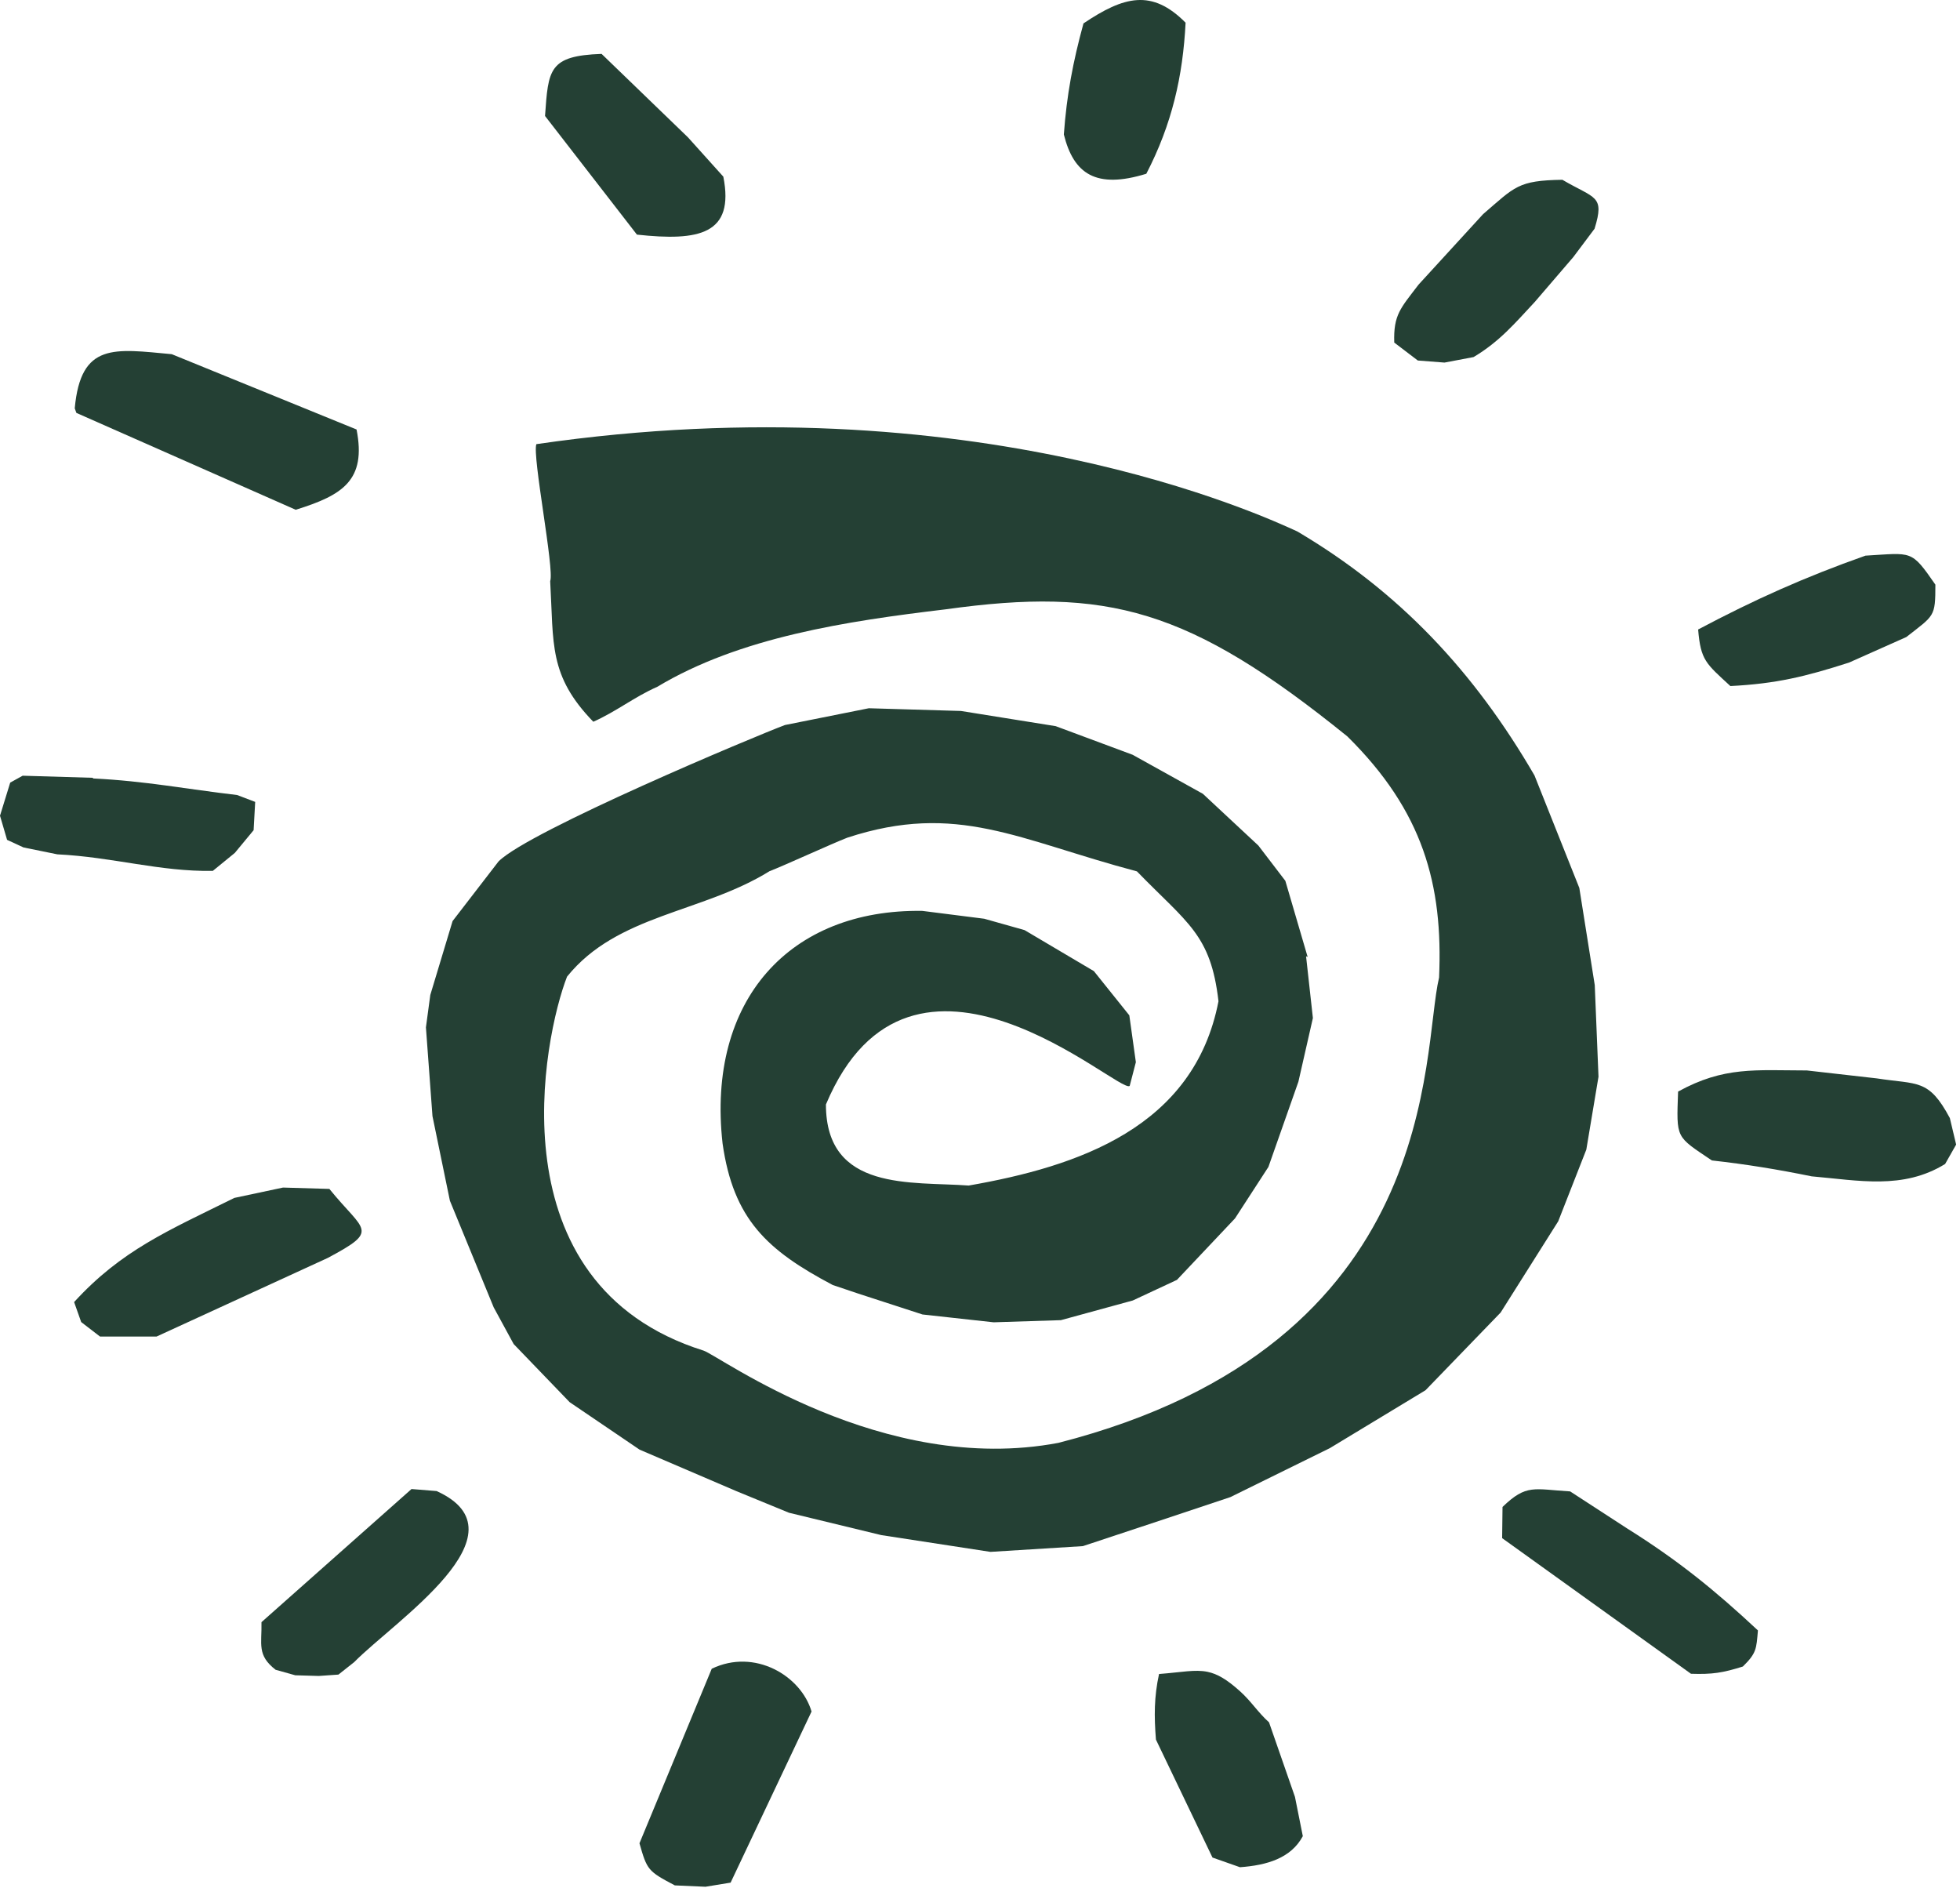
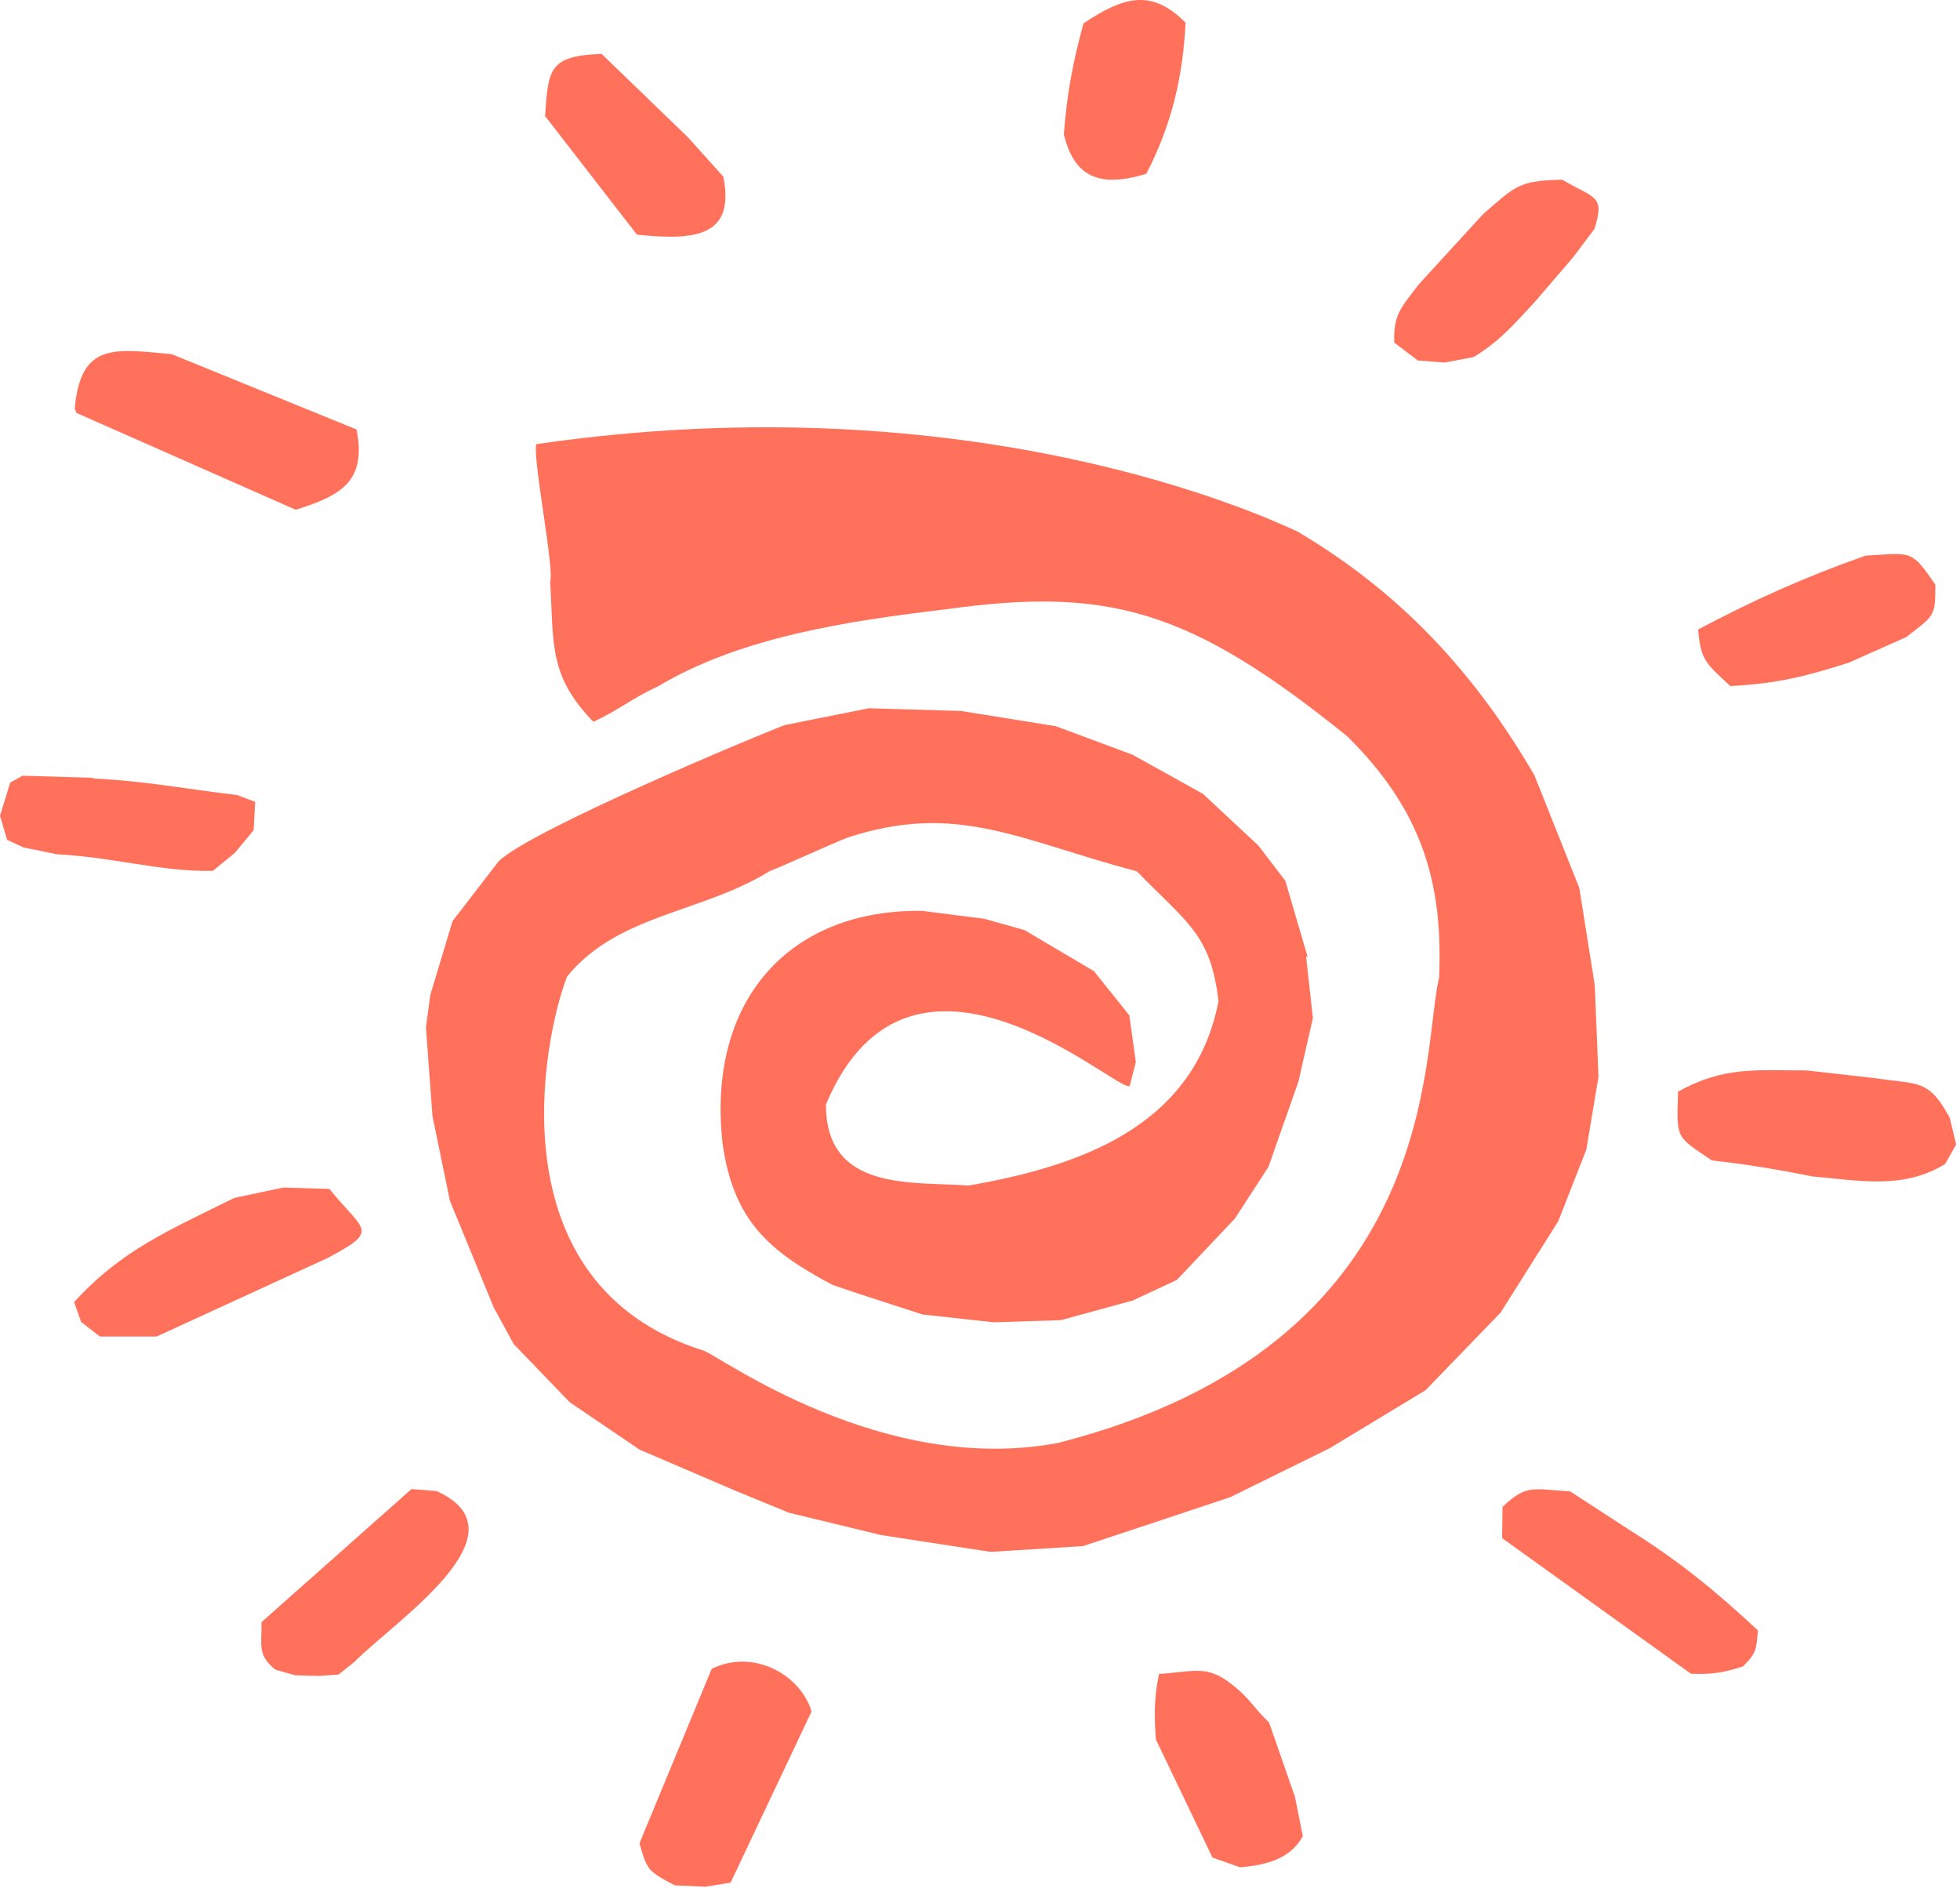
<svg xmlns="http://www.w3.org/2000/svg" width="404" height="389" viewBox="0 0 404 389" fill="none">
-   <path fill-rule="evenodd" clip-rule="evenodd" d="M110.557 91.543C200.708 78.402 260.851 106.543 267.397 109.532C288.528 122.012 303.903 138.502 316.288 159.814C319.371 167.548 322.449 175.283 325.533 183.011C326.595 189.688 327.653 196.36 328.715 203.038C328.97 209.335 329.231 215.626 329.486 221.923C328.647 226.933 327.814 231.944 326.976 236.944C325.043 241.871 323.116 246.793 321.184 251.72C317.225 257.991 313.267 264.257 309.314 270.527C304.153 275.86 298.996 281.199 293.835 286.538C287.262 290.517 280.684 294.491 274.117 298.47C267.283 301.84 260.445 305.199 253.611 308.564C249.174 310.043 244.742 311.522 240.304 313.006C234.606 314.897 228.908 316.782 223.211 318.668C216.857 319.064 210.508 319.46 204.153 319.855C196.648 318.704 189.153 317.548 181.648 316.397C175.309 314.861 168.971 313.329 162.621 311.788C158.986 310.293 155.351 308.803 151.715 307.308C145.085 304.465 138.46 301.626 131.83 298.782C127.028 295.522 122.22 292.262 117.418 289.001C113.574 285.006 109.72 281.012 105.876 277.017C104.501 274.501 103.126 271.975 101.762 269.459C98.751 262.137 95.746 254.809 92.736 247.486C91.543 241.668 90.34 235.851 89.142 230.043C88.694 223.945 88.246 217.851 87.793 211.751C88.09 209.527 88.397 207.304 88.694 205.074C90.225 199.996 91.757 194.918 93.288 189.84C96.444 185.741 99.606 181.642 102.762 177.548C109.027 171.246 155.986 151.6 161.798 149.433C167.563 148.282 173.319 147.126 179.084 145.975C185.418 146.162 191.746 146.35 198.079 146.537C204.589 147.584 211.095 148.621 217.606 149.668C222.892 151.631 228.184 153.605 233.47 155.569C238.293 158.251 243.116 160.928 247.939 163.61C251.746 167.163 255.564 170.72 259.371 174.267C261.225 176.694 263.08 179.121 264.939 181.548C266.47 186.782 268.007 192.017 269.538 197.241C269.423 197.189 269.319 197.142 269.21 197.101C269.673 201.34 270.142 205.585 270.616 209.825C269.621 214.199 268.621 218.569 267.632 222.944C265.569 228.798 263.512 234.658 261.45 240.512C259.158 244.054 256.856 247.585 254.564 251.122C250.574 255.346 246.58 259.575 242.595 263.793C239.559 265.21 236.522 266.622 233.486 268.043C228.548 269.392 223.616 270.747 218.674 272.096C214.054 272.247 209.439 272.392 204.814 272.538C199.923 272.002 195.038 271.465 190.147 270.924C185.741 269.492 181.345 268.064 176.939 266.632C175.168 266.033 173.397 265.439 171.632 264.846C158.137 257.715 151.158 251.31 148.938 235.679C145.621 206.08 162.834 187.324 190.11 187.742C194.365 188.278 198.621 188.825 202.876 189.361C205.647 190.137 208.407 190.914 211.178 191.7C215.944 194.523 220.714 197.335 225.475 200.158C227.908 203.195 230.345 206.231 232.778 209.268C233.225 212.486 233.673 215.705 234.126 218.924C233.699 220.554 233.283 222.179 232.856 223.815C230.803 225.669 187.809 185.773 170.241 227.643C170.257 245.669 187.924 243.471 199.668 244.351C222.173 240.424 246.126 232.398 251.157 206.367C249.574 192.56 244.745 190.299 234.35 179.601C209.913 173.122 197.288 165.241 174.662 172.648C171.506 173.867 161.766 178.346 158.61 179.565C144.641 188.211 127.23 188.45 116.881 201.294C112.089 213.55 101.397 264.664 145.021 278.373C148.344 279.462 181.824 304.274 218.172 297.384C297.588 277.045 292.937 216.826 296.625 201.488C297.474 182.285 293.302 167.165 277.734 151.794C245.062 125.362 228.229 120.95 194.937 125.586C174.458 128.029 152.51 131.326 135.464 141.565C130.761 143.633 126.99 146.68 122.292 148.758C113.057 139.216 114.146 132.779 113.406 119.774C114.318 117.43 109.667 93.883 110.557 91.544V91.543Z" fill="#244034" />
-   <path fill-rule="evenodd" clip-rule="evenodd" d="M2.104 161.304C1.401 163.58 0.698 165.85 0 168.126C0.484 169.783 0.969 171.444 1.458 173.1C2.594 173.621 3.729 174.147 4.854 174.668C7.177 175.137 9.5 175.616 11.813 176.085C23.224 176.637 32.979 179.689 43.865 179.496C45.375 178.262 46.891 177.033 48.396 175.798C49.693 174.236 50.984 172.668 52.276 171.111C52.391 169.168 52.495 167.22 52.599 165.278C51.359 164.809 50.12 164.33 48.875 163.861C38.609 162.668 29.938 160.965 19.244 160.45C19.192 160.403 19.14 160.351 19.078 160.309C14.276 160.168 9.468 160.028 4.666 159.882C3.827 160.356 2.963 160.83 2.103 161.304L2.104 161.304Z" fill="#244034" />
-   <path fill-rule="evenodd" clip-rule="evenodd" d="M15.277 268.369C25.058 257.672 34.611 253.676 48.304 246.9C51.648 246.192 54.997 245.483 58.34 244.765C61.523 244.864 64.71 244.952 67.892 245.046C75.054 253.9 78.429 253.468 67.57 259.265C55.804 264.671 44.043 270.067 32.272 275.473H20.616C19.319 274.478 18.027 273.478 16.736 272.488C16.251 271.113 15.762 269.738 15.277 268.368L15.277 268.369Z" fill="#244034" />
-   <path fill-rule="evenodd" clip-rule="evenodd" d="M84.824 306.903C74.511 316.049 64.209 325.195 53.897 334.341C53.996 338.882 52.913 341.127 56.809 344.153C58.157 344.533 59.506 344.914 60.855 345.289C62.475 345.335 64.095 345.388 65.71 345.429C67.058 345.33 68.407 345.242 69.757 345.148C70.84 344.299 71.913 343.44 72.996 342.585C81.345 334.096 109.121 315.992 89.996 307.32C88.272 307.19 86.548 307.049 84.824 306.903L84.824 306.903Z" fill="#244034" />
-   <path fill-rule="evenodd" clip-rule="evenodd" d="M146.705 343.943C141.741 355.933 136.772 367.927 131.809 379.916C133.376 385.432 133.548 385.666 139.095 388.594C141.199 388.692 143.309 388.781 145.413 388.875C147.137 388.594 148.871 388.307 150.595 388.026C156.158 376.276 161.715 364.52 167.278 352.76C165.116 345.391 155.569 339.672 146.704 343.943L146.705 343.943Z" fill="#244034" />
-   <path fill-rule="evenodd" clip-rule="evenodd" d="M238.264 358.544C242.144 366.643 246.035 374.752 249.92 382.856C251.811 383.522 253.696 384.184 255.587 384.85C261.144 384.449 266.102 382.996 268.54 378.449C268.003 375.746 267.467 373.043 266.92 370.35C265.134 365.231 263.357 360.116 261.576 354.99C259.269 352.912 257.93 350.688 255.623 348.605C252.863 346.12 250.92 345.001 248.904 344.579C246.316 344.042 243.613 344.667 238.904 345.027C237.873 349.766 237.884 353.74 238.264 358.543L238.264 358.544Z" fill="#244034" />
-   <path fill-rule="evenodd" clip-rule="evenodd" d="M309.625 317.023C322.604 326.341 335.578 335.659 348.546 344.976C352.958 345.127 355.109 344.784 359.244 343.482C362.088 340.695 362.015 339.846 362.348 336.044C353.484 327.763 345.822 321.549 335.318 314.981C331.427 312.45 327.536 309.924 323.646 307.393C316.172 306.95 314.651 305.81 309.703 310.596C309.688 312.747 309.656 314.882 309.625 317.023V317.023Z" fill="#244034" />
-   <path fill-rule="evenodd" clip-rule="evenodd" d="M345.892 224.983C345.548 234.801 345.355 234.113 352.85 239.177C359.829 239.947 366.511 241.041 373.413 242.453C383.105 243.296 392.267 245.255 400.934 239.906C401.689 238.567 402.444 237.239 403.205 235.906C402.773 234.083 402.34 232.27 401.908 230.447C397.538 222.265 395.309 223.577 386.845 222.265C382.043 221.718 377.236 221.176 372.433 220.629C361.824 220.614 355.365 219.765 345.892 224.984L345.892 224.983Z" fill="#244034" />
-   <path fill-rule="evenodd" clip-rule="evenodd" d="M350.023 129.744C361.581 123.613 371.993 118.947 384.513 114.525C394.211 113.962 393.882 113.228 398.925 120.499C398.925 127.218 398.716 126.77 392.935 131.301C388.993 133.056 385.06 134.811 381.117 136.567C372.164 139.442 366.148 140.921 356.669 141.4C351.623 136.744 350.55 136.098 350.024 129.744L350.023 129.744Z" fill="#244034" />
-   <path fill-rule="evenodd" clip-rule="evenodd" d="M305.678 44.157C301.251 48.99 296.829 53.829 292.402 58.657C288.715 63.511 287.199 64.834 287.386 70.605C289.006 71.839 290.626 73.068 292.241 74.303C294.079 74.443 295.912 74.584 297.746 74.73C299.741 74.35 301.741 73.969 303.735 73.594C309.09 70.407 312.256 66.626 316.36 62.225C319.001 59.141 321.647 56.063 324.298 52.98C325.756 51.037 327.209 49.089 328.673 47.147C330.808 40.219 328.793 41.011 322.037 37.053C312.845 37.204 312.298 38.459 305.677 44.157L305.678 44.157Z" fill="#244034" />
-   <path fill-rule="evenodd" clip-rule="evenodd" d="M223.33 4.823C221.158 12.75 219.872 19.583 219.283 27.714C221.294 35.839 225.893 39.011 236.283 35.813C241.575 25.584 243.82 15.714 244.377 4.677C237.429 -2.328 231.669 -0.782 223.33 4.823L223.33 4.823Z" fill="#244034" />
-   <path fill-rule="evenodd" clip-rule="evenodd" d="M112.344 23.904C118.661 32.055 124.969 40.21 131.286 48.357C144.083 49.748 151.453 48.326 149.093 36.409C146.666 33.706 144.239 31.003 141.807 28.31C135.869 22.576 129.937 16.841 124 11.107C113.104 11.498 113.021 14.295 112.344 23.904V23.904Z" fill="#244034" />
-   <path fill-rule="evenodd" clip-rule="evenodd" d="M15.745 85.103C30.813 91.754 45.885 98.416 60.953 105.067C70.645 102.057 75.551 98.995 73.494 88.521C60.791 83.349 48.098 78.172 35.401 72.999C23.594 71.916 16.646 70.505 15.406 84.161C15.521 84.468 15.635 84.791 15.745 85.104L15.745 85.103Z" fill="#244034" />
+   <path fill-rule="evenodd" clip-rule="evenodd" d="M110.557 91.543C200.708 78.402 260.851 106.543 267.397 109.532C288.528 122.012 303.903 138.502 316.288 159.814C319.371 167.548 322.449 175.283 325.533 183.011C326.595 189.688 327.653 196.36 328.715 203.038C328.97 209.335 329.231 215.626 329.486 221.923C328.647 226.933 327.814 231.944 326.976 236.944C325.043 241.871 323.116 246.793 321.184 251.72C317.225 257.991 313.267 264.257 309.314 270.527C304.153 275.86 298.996 281.199 293.835 286.538C287.262 290.517 280.684 294.491 274.117 298.47C267.283 301.84 260.445 305.199 253.611 308.564C249.174 310.043 244.742 311.522 240.304 313.006C234.606 314.897 228.908 316.782 223.211 318.668C216.857 319.064 210.508 319.46 204.153 319.855C196.648 318.704 189.153 317.548 181.648 316.397C175.309 314.861 168.971 313.329 162.621 311.788C158.986 310.293 155.351 308.803 151.715 307.308C145.085 304.465 138.46 301.626 131.83 298.782C127.028 295.522 122.22 292.262 117.418 289.001C113.574 285.006 109.72 281.012 105.876 277.017C104.501 274.501 103.126 271.975 101.762 269.459C98.751 262.137 95.746 254.809 92.736 247.486C91.543 241.668 90.34 235.851 89.142 230.043C88.694 223.945 88.246 217.851 87.793 211.751C88.09 209.527 88.397 207.304 88.694 205.074C90.225 199.996 91.757 194.918 93.288 189.84C96.444 185.741 99.606 181.642 102.762 177.548C109.027 171.246 155.986 151.6 161.798 149.433C167.563 148.282 173.319 147.126 179.084 145.975C185.418 146.162 191.746 146.35 198.079 146.537C204.589 147.584 211.095 148.621 217.606 149.668C222.892 151.631 228.184 153.605 233.47 155.569C238.293 158.251 243.116 160.928 247.939 163.61C251.746 167.163 255.564 170.72 259.371 174.267C261.225 176.694 263.08 179.121 264.939 181.548C266.47 186.782 268.007 192.017 269.538 197.241C269.423 197.189 269.319 197.142 269.21 197.101C269.673 201.34 270.142 205.585 270.616 209.825C269.621 214.199 268.621 218.569 267.632 222.944C265.569 228.798 263.512 234.658 261.45 240.512C259.158 244.054 256.856 247.585 254.564 251.122C250.574 255.346 246.58 259.575 242.595 263.793C239.559 265.21 236.522 266.622 233.486 268.043C228.548 269.392 223.616 270.747 218.674 272.096C214.054 272.247 209.439 272.392 204.814 272.538C199.923 272.002 195.038 271.465 190.147 270.924C185.741 269.492 181.345 268.064 176.939 266.632C175.168 266.033 173.397 265.439 171.632 264.846C158.137 257.715 151.158 251.31 148.938 235.679C145.621 206.08 162.834 187.324 190.11 187.742C194.365 188.278 198.621 188.825 202.876 189.361C205.647 190.137 208.407 190.914 211.178 191.7C215.944 194.523 220.714 197.335 225.475 200.158C227.908 203.195 230.345 206.231 232.778 209.268C233.225 212.486 233.673 215.705 234.126 218.924C233.699 220.554 233.283 222.179 232.856 223.815C230.803 225.669 187.809 185.773 170.241 227.643C170.257 245.669 187.924 243.471 199.668 244.351C222.173 240.424 246.126 232.398 251.157 206.367C249.574 192.56 244.745 190.299 234.35 179.601C209.913 173.122 197.288 165.241 174.662 172.648C171.506 173.867 161.766 178.346 158.61 179.565C144.641 188.211 127.23 188.45 116.881 201.294C112.089 213.55 101.397 264.664 145.021 278.373C148.344 279.462 181.824 304.274 218.172 297.384C297.588 277.045 292.937 216.826 296.625 201.488C297.474 182.285 293.302 167.165 277.734 151.794C245.062 125.362 228.229 120.95 194.937 125.586C174.458 128.029 152.51 131.326 135.464 141.565C130.761 143.633 126.99 146.68 122.292 148.758C113.057 139.216 114.146 132.779 113.406 119.774C114.318 117.43 109.667 93.883 110.557 91.544V91.543Z" fill="#FF715B" />
+   <path fill-rule="evenodd" clip-rule="evenodd" d="M2.104 161.304C1.401 163.58 0.698 165.85 0 168.126C0.484 169.783 0.969 171.444 1.458 173.1C2.594 173.621 3.729 174.147 4.854 174.668C7.177 175.137 9.5 175.616 11.813 176.085C23.224 176.637 32.979 179.689 43.865 179.496C45.375 178.262 46.891 177.033 48.396 175.798C49.693 174.236 50.984 172.668 52.276 171.111C52.391 169.168 52.495 167.22 52.599 165.278C51.359 164.809 50.12 164.33 48.875 163.861C38.609 162.668 29.938 160.965 19.244 160.45C19.192 160.403 19.14 160.351 19.078 160.309C14.276 160.168 9.468 160.028 4.666 159.882C3.827 160.356 2.963 160.83 2.103 161.304L2.104 161.304Z" fill="#FF715B" />
+   <path fill-rule="evenodd" clip-rule="evenodd" d="M15.277 268.369C25.058 257.672 34.611 253.676 48.304 246.9C51.648 246.192 54.997 245.483 58.34 244.765C61.523 244.864 64.71 244.952 67.892 245.046C75.054 253.9 78.429 253.468 67.57 259.265C55.804 264.671 44.043 270.067 32.272 275.473H20.616C19.319 274.478 18.027 273.478 16.736 272.488C16.251 271.113 15.762 269.738 15.277 268.368L15.277 268.369Z" fill="#FF715B" />
+   <path fill-rule="evenodd" clip-rule="evenodd" d="M84.824 306.903C74.511 316.049 64.209 325.195 53.897 334.341C53.996 338.882 52.913 341.127 56.809 344.153C58.157 344.533 59.506 344.914 60.855 345.289C62.475 345.335 64.095 345.388 65.71 345.429C67.058 345.33 68.407 345.242 69.757 345.148C70.84 344.299 71.913 343.44 72.996 342.585C81.345 334.096 109.121 315.992 89.996 307.32C88.272 307.19 86.548 307.049 84.824 306.903L84.824 306.903Z" fill="#FF715B" />
+   <path fill-rule="evenodd" clip-rule="evenodd" d="M146.705 343.943C141.741 355.933 136.772 367.927 131.809 379.916C133.376 385.432 133.548 385.666 139.095 388.594C141.199 388.692 143.309 388.781 145.413 388.875C147.137 388.594 148.871 388.307 150.595 388.026C156.158 376.276 161.715 364.52 167.278 352.76C165.116 345.391 155.569 339.672 146.704 343.943L146.705 343.943Z" fill="#FF715B" />
+   <path fill-rule="evenodd" clip-rule="evenodd" d="M238.264 358.544C242.144 366.643 246.035 374.752 249.92 382.856C251.811 383.522 253.696 384.184 255.587 384.85C261.144 384.449 266.102 382.996 268.54 378.449C268.003 375.746 267.467 373.043 266.92 370.35C265.134 365.231 263.357 360.116 261.576 354.99C259.269 352.912 257.93 350.688 255.623 348.605C252.863 346.12 250.92 345.001 248.904 344.579C246.316 344.042 243.613 344.667 238.904 345.027C237.873 349.766 237.884 353.74 238.264 358.543L238.264 358.544Z" fill="#FF715B" />
+   <path fill-rule="evenodd" clip-rule="evenodd" d="M309.625 317.023C322.604 326.341 335.578 335.659 348.546 344.976C352.958 345.127 355.109 344.784 359.244 343.482C362.088 340.695 362.015 339.846 362.348 336.044C353.484 327.763 345.822 321.549 335.318 314.981C331.427 312.45 327.536 309.924 323.646 307.393C316.172 306.95 314.651 305.81 309.703 310.596C309.688 312.747 309.656 314.882 309.625 317.023V317.023Z" fill="#FF715B" />
+   <path fill-rule="evenodd" clip-rule="evenodd" d="M345.892 224.983C345.548 234.801 345.355 234.113 352.85 239.177C359.829 239.947 366.511 241.041 373.413 242.453C383.105 243.296 392.267 245.255 400.934 239.906C401.689 238.567 402.444 237.239 403.205 235.906C402.773 234.083 402.34 232.27 401.908 230.447C397.538 222.265 395.309 223.577 386.845 222.265C382.043 221.718 377.236 221.176 372.433 220.629C361.824 220.614 355.365 219.765 345.892 224.984L345.892 224.983Z" fill="#FF715B" />
+   <path fill-rule="evenodd" clip-rule="evenodd" d="M350.023 129.744C361.581 123.613 371.993 118.947 384.513 114.525C394.211 113.962 393.882 113.228 398.925 120.499C398.925 127.218 398.716 126.77 392.935 131.301C388.993 133.056 385.06 134.811 381.117 136.567C372.164 139.442 366.148 140.921 356.669 141.4C351.623 136.744 350.55 136.098 350.024 129.744L350.023 129.744Z" fill="#FF715B" />
+   <path fill-rule="evenodd" clip-rule="evenodd" d="M305.678 44.157C301.251 48.99 296.829 53.829 292.402 58.657C288.715 63.511 287.199 64.834 287.386 70.605C289.006 71.839 290.626 73.068 292.241 74.303C294.079 74.443 295.912 74.584 297.746 74.73C299.741 74.35 301.741 73.969 303.735 73.594C309.09 70.407 312.256 66.626 316.36 62.225C319.001 59.141 321.647 56.063 324.298 52.98C325.756 51.037 327.209 49.089 328.673 47.147C330.808 40.219 328.793 41.011 322.037 37.053C312.845 37.204 312.298 38.459 305.677 44.157L305.678 44.157Z" fill="#FF715B" />
+   <path fill-rule="evenodd" clip-rule="evenodd" d="M223.33 4.823C221.158 12.75 219.872 19.583 219.283 27.714C221.294 35.839 225.893 39.011 236.283 35.813C241.575 25.584 243.82 15.714 244.377 4.677C237.429 -2.328 231.669 -0.782 223.33 4.823L223.33 4.823Z" fill="#FF715B" />
+   <path fill-rule="evenodd" clip-rule="evenodd" d="M112.344 23.904C118.661 32.055 124.969 40.21 131.286 48.357C144.083 49.748 151.453 48.326 149.093 36.409C146.666 33.706 144.239 31.003 141.807 28.31C135.869 22.576 129.937 16.841 124 11.107C113.104 11.498 113.021 14.295 112.344 23.904V23.904Z" fill="#FF715B" />
+   <path fill-rule="evenodd" clip-rule="evenodd" d="M15.745 85.103C30.813 91.754 45.885 98.416 60.953 105.067C70.645 102.057 75.551 98.995 73.494 88.521C60.791 83.349 48.098 78.172 35.401 72.999C23.594 71.916 16.646 70.505 15.406 84.161C15.521 84.468 15.635 84.791 15.745 85.104L15.745 85.103Z" fill="#FF715B" />
</svg>
